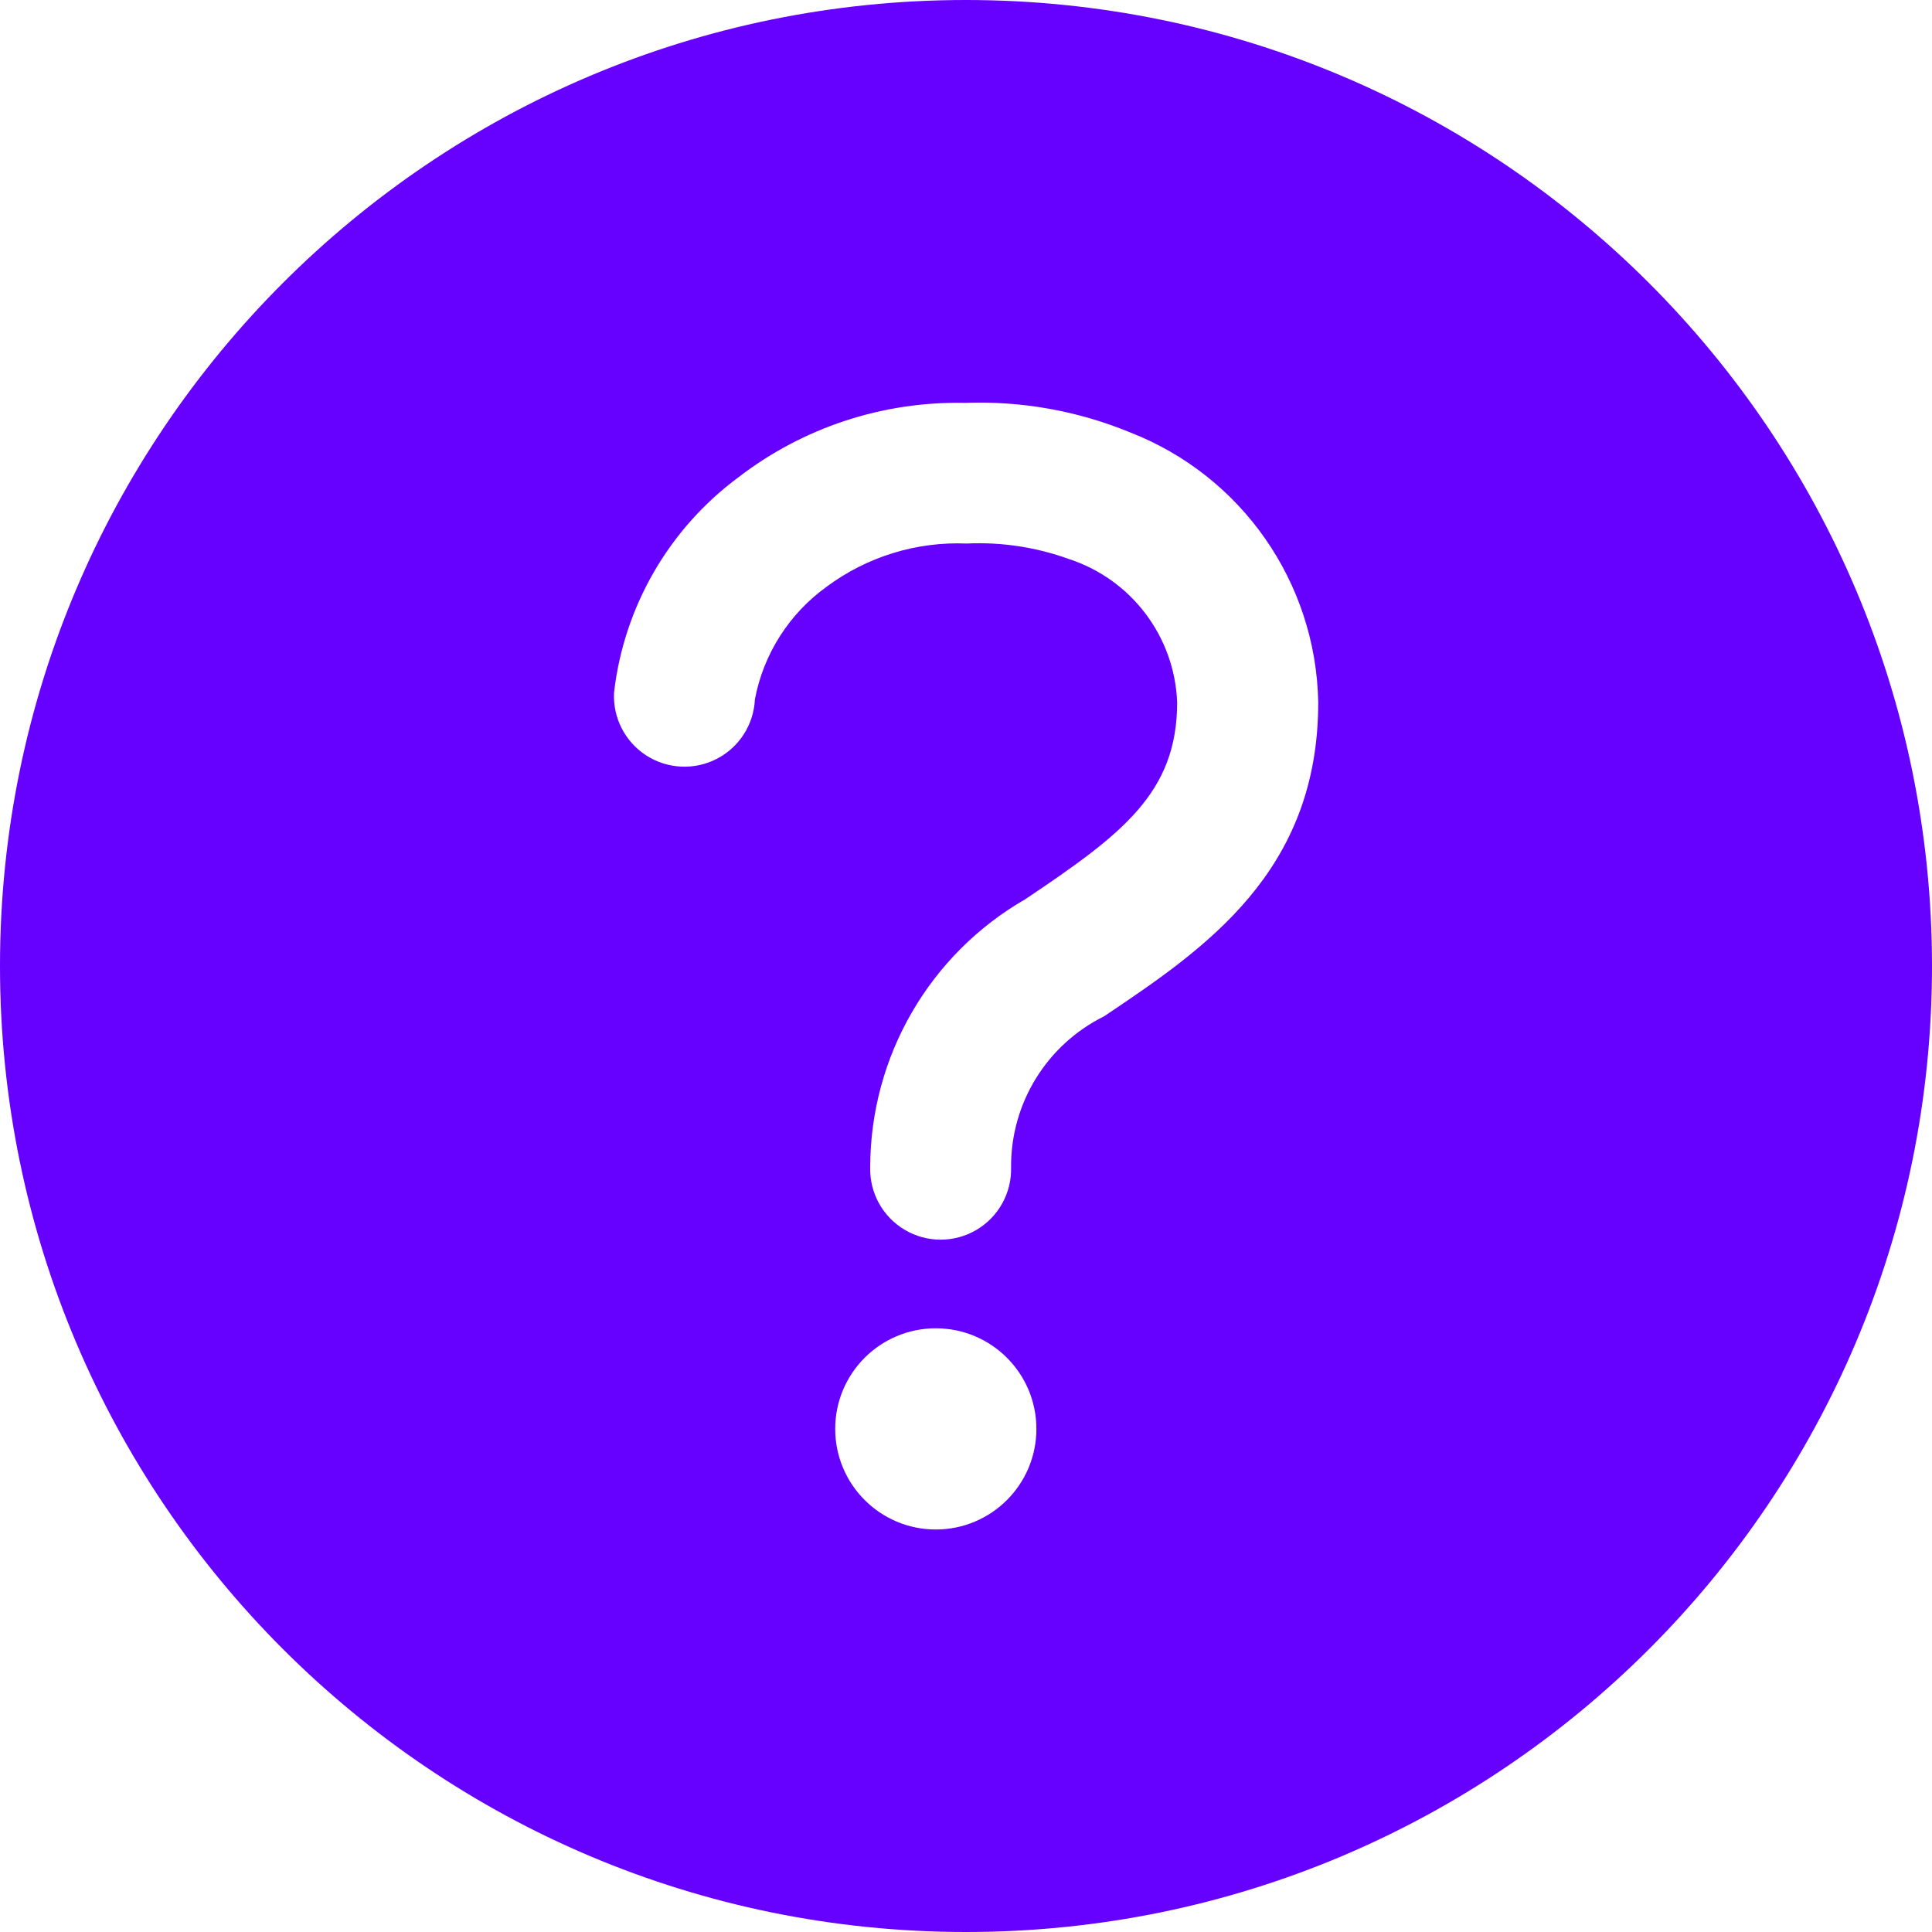
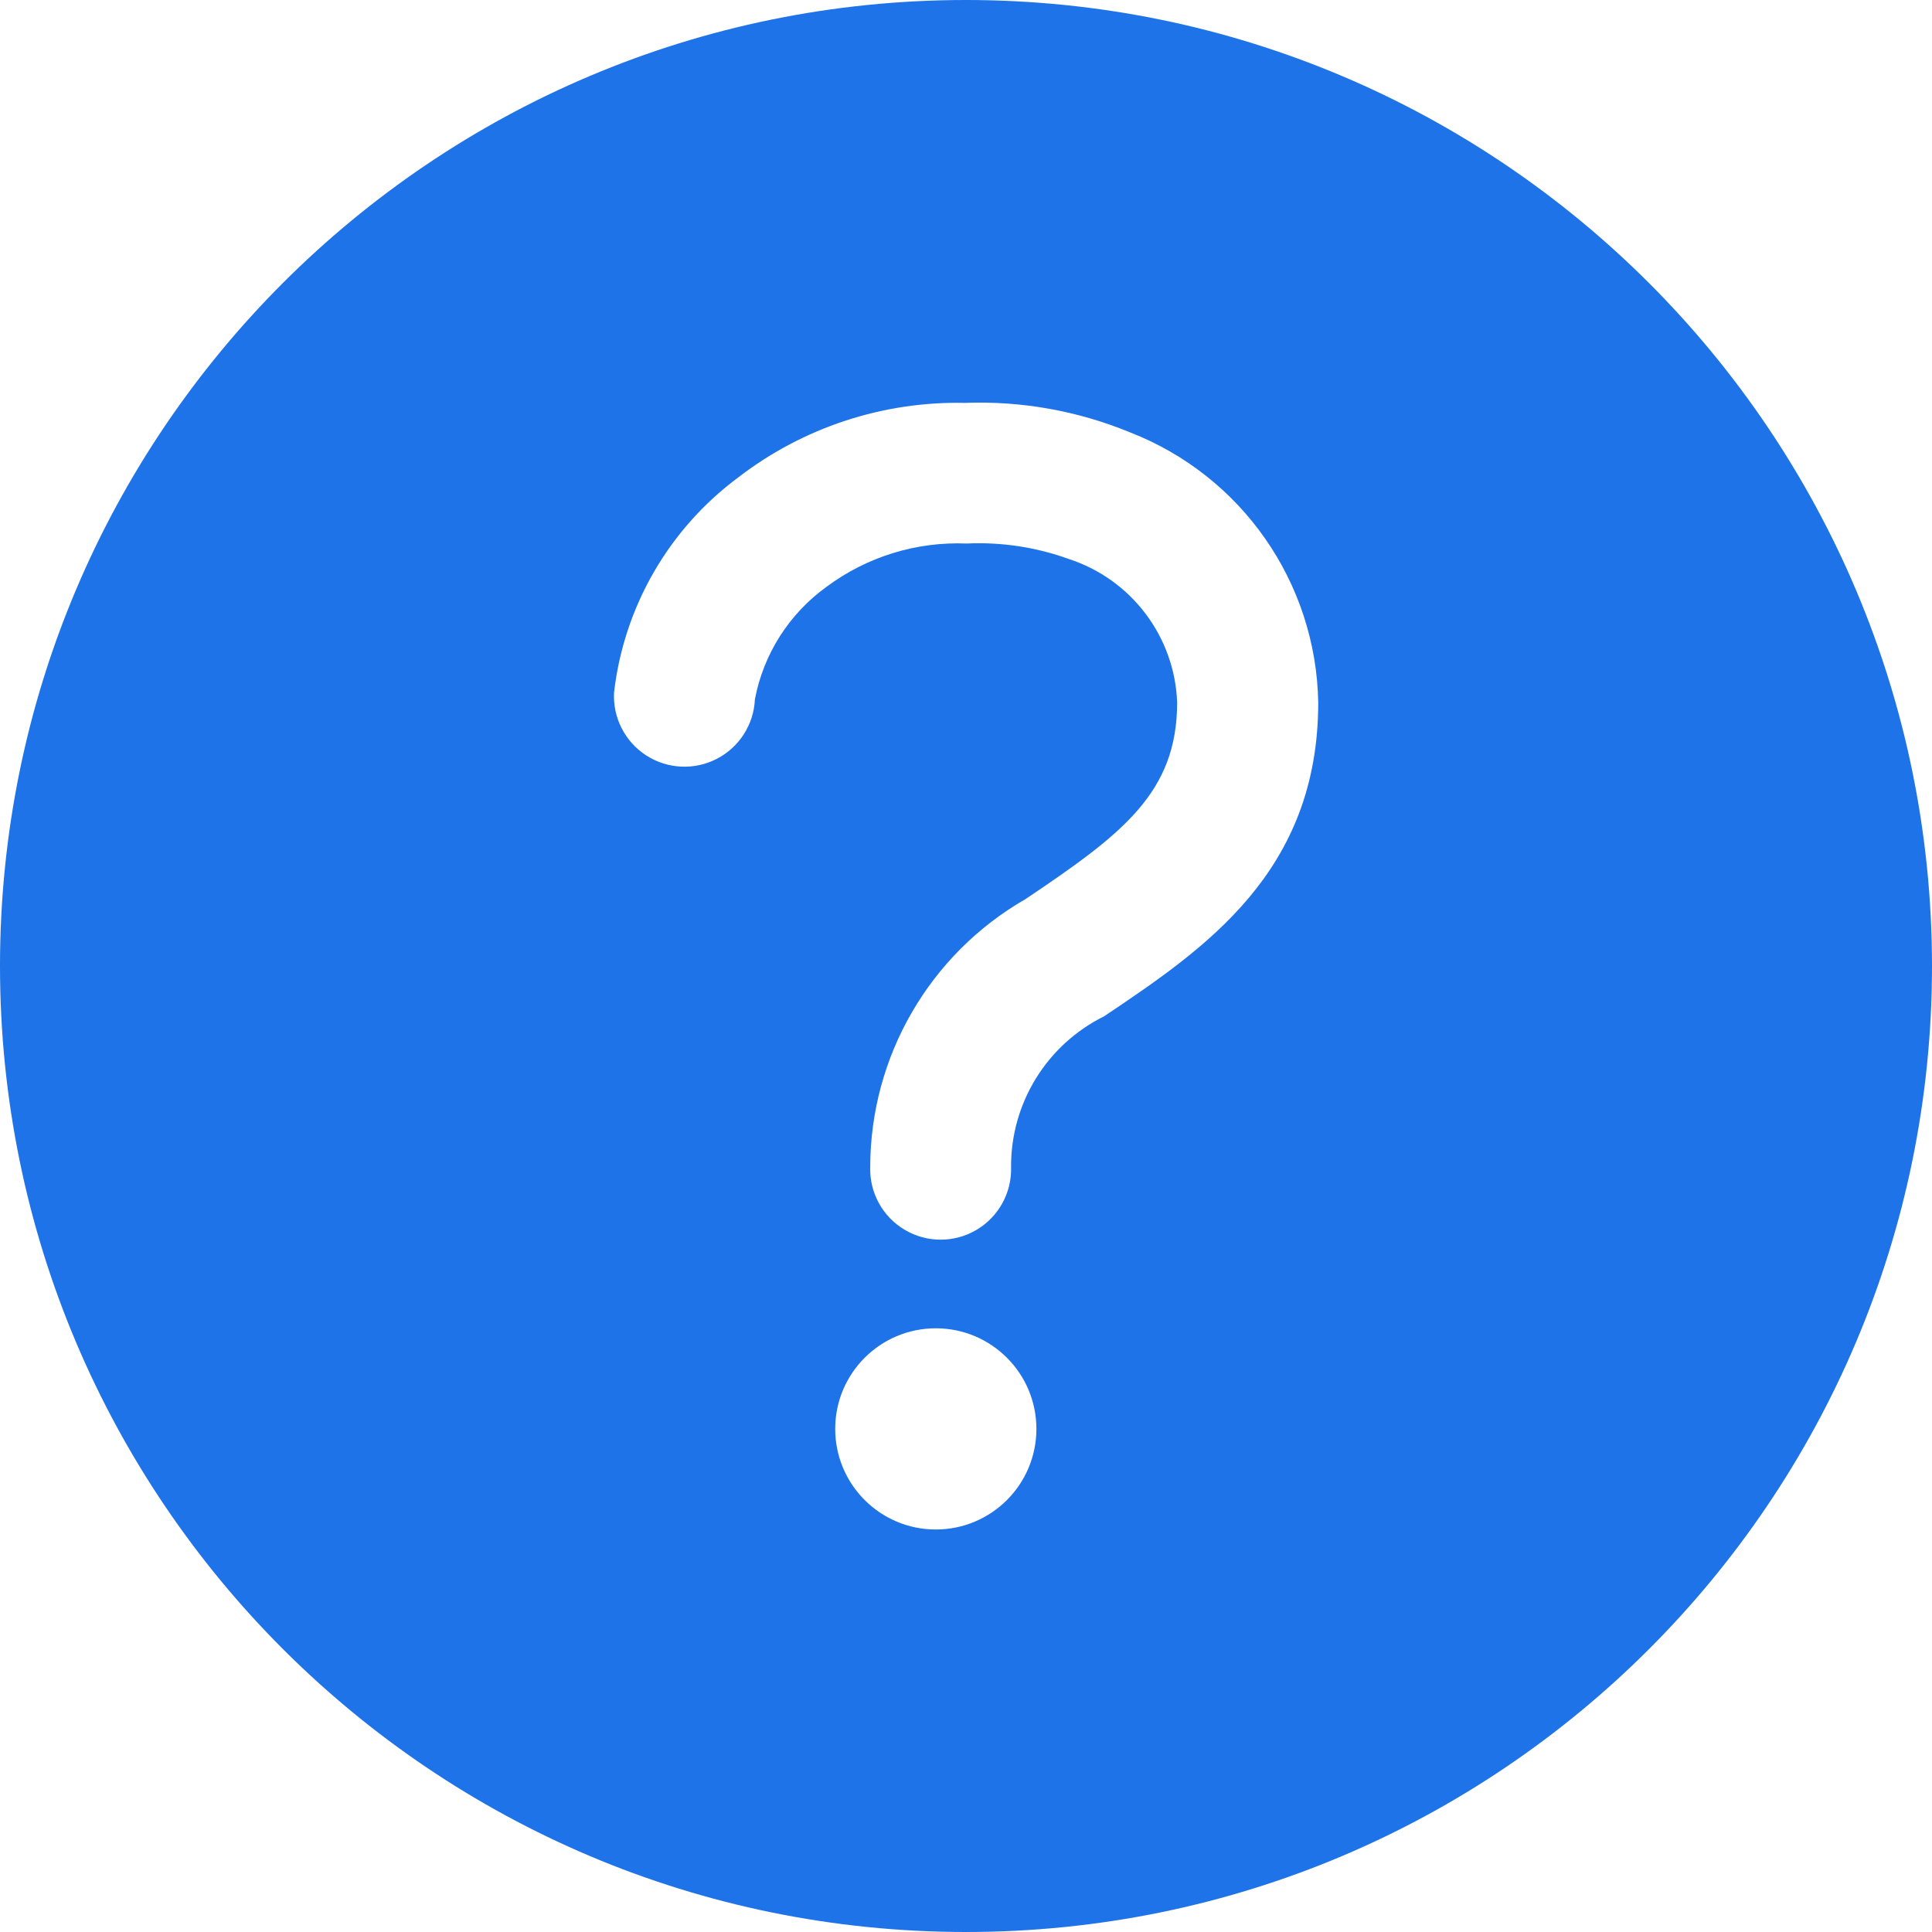
<svg xmlns="http://www.w3.org/2000/svg" width="35.318" height="35.318">
-   <path d="M17.659 0a17.659 17.659 0 1017.659 17.659A17.664 17.664 0 0017.659 0zm-.552 27.96a1.839 1.839 0 111.839-1.839 1.839 1.839 0 01-1.839 1.839zm3.076-9.381a3.055 3.055 0 00-1.7 2.759 1.288 1.288 0 11-2.575 0 5.659 5.659 0 012.835-4.9c1.773-1.19 2.776-1.944 2.776-3.6a2.871 2.871 0 00-1.977-2.618 4.83 4.83 0 00-1.871-.284 4.014 4.014 0 00-2.56.79 3.292 3.292 0 00-1.311 2.058 1.289 1.289 0 11-2.575-.124A5.71 5.71 0 0113.5 8.724a6.558 6.558 0 014.139-1.359 7.209 7.209 0 013.009.535 5.4 5.4 0 013.45 4.937c.002 3.111-2.08 4.509-3.915 5.742z" fill="#6600ff" />
+   <path d="M17.659 0a17.659 17.659 0 1017.659 17.659A17.664 17.664 0 0017.659 0zm-.552 27.96a1.839 1.839 0 111.839-1.839 1.839 1.839 0 01-1.839 1.839zm3.076-9.381a3.055 3.055 0 00-1.7 2.759 1.288 1.288 0 11-2.575 0 5.659 5.659 0 012.835-4.9c1.773-1.19 2.776-1.944 2.776-3.6a2.871 2.871 0 00-1.977-2.618 4.83 4.83 0 00-1.871-.284 4.014 4.014 0 00-2.56.79 3.292 3.292 0 00-1.311 2.058 1.289 1.289 0 11-2.575-.124A5.71 5.71 0 0113.5 8.724a6.558 6.558 0 014.139-1.359 7.209 7.209 0 013.009.535 5.4 5.4 0 013.45 4.937c.002 3.111-2.08 4.509-3.915 5.742z" fill="#1f73e8" />
</svg>
